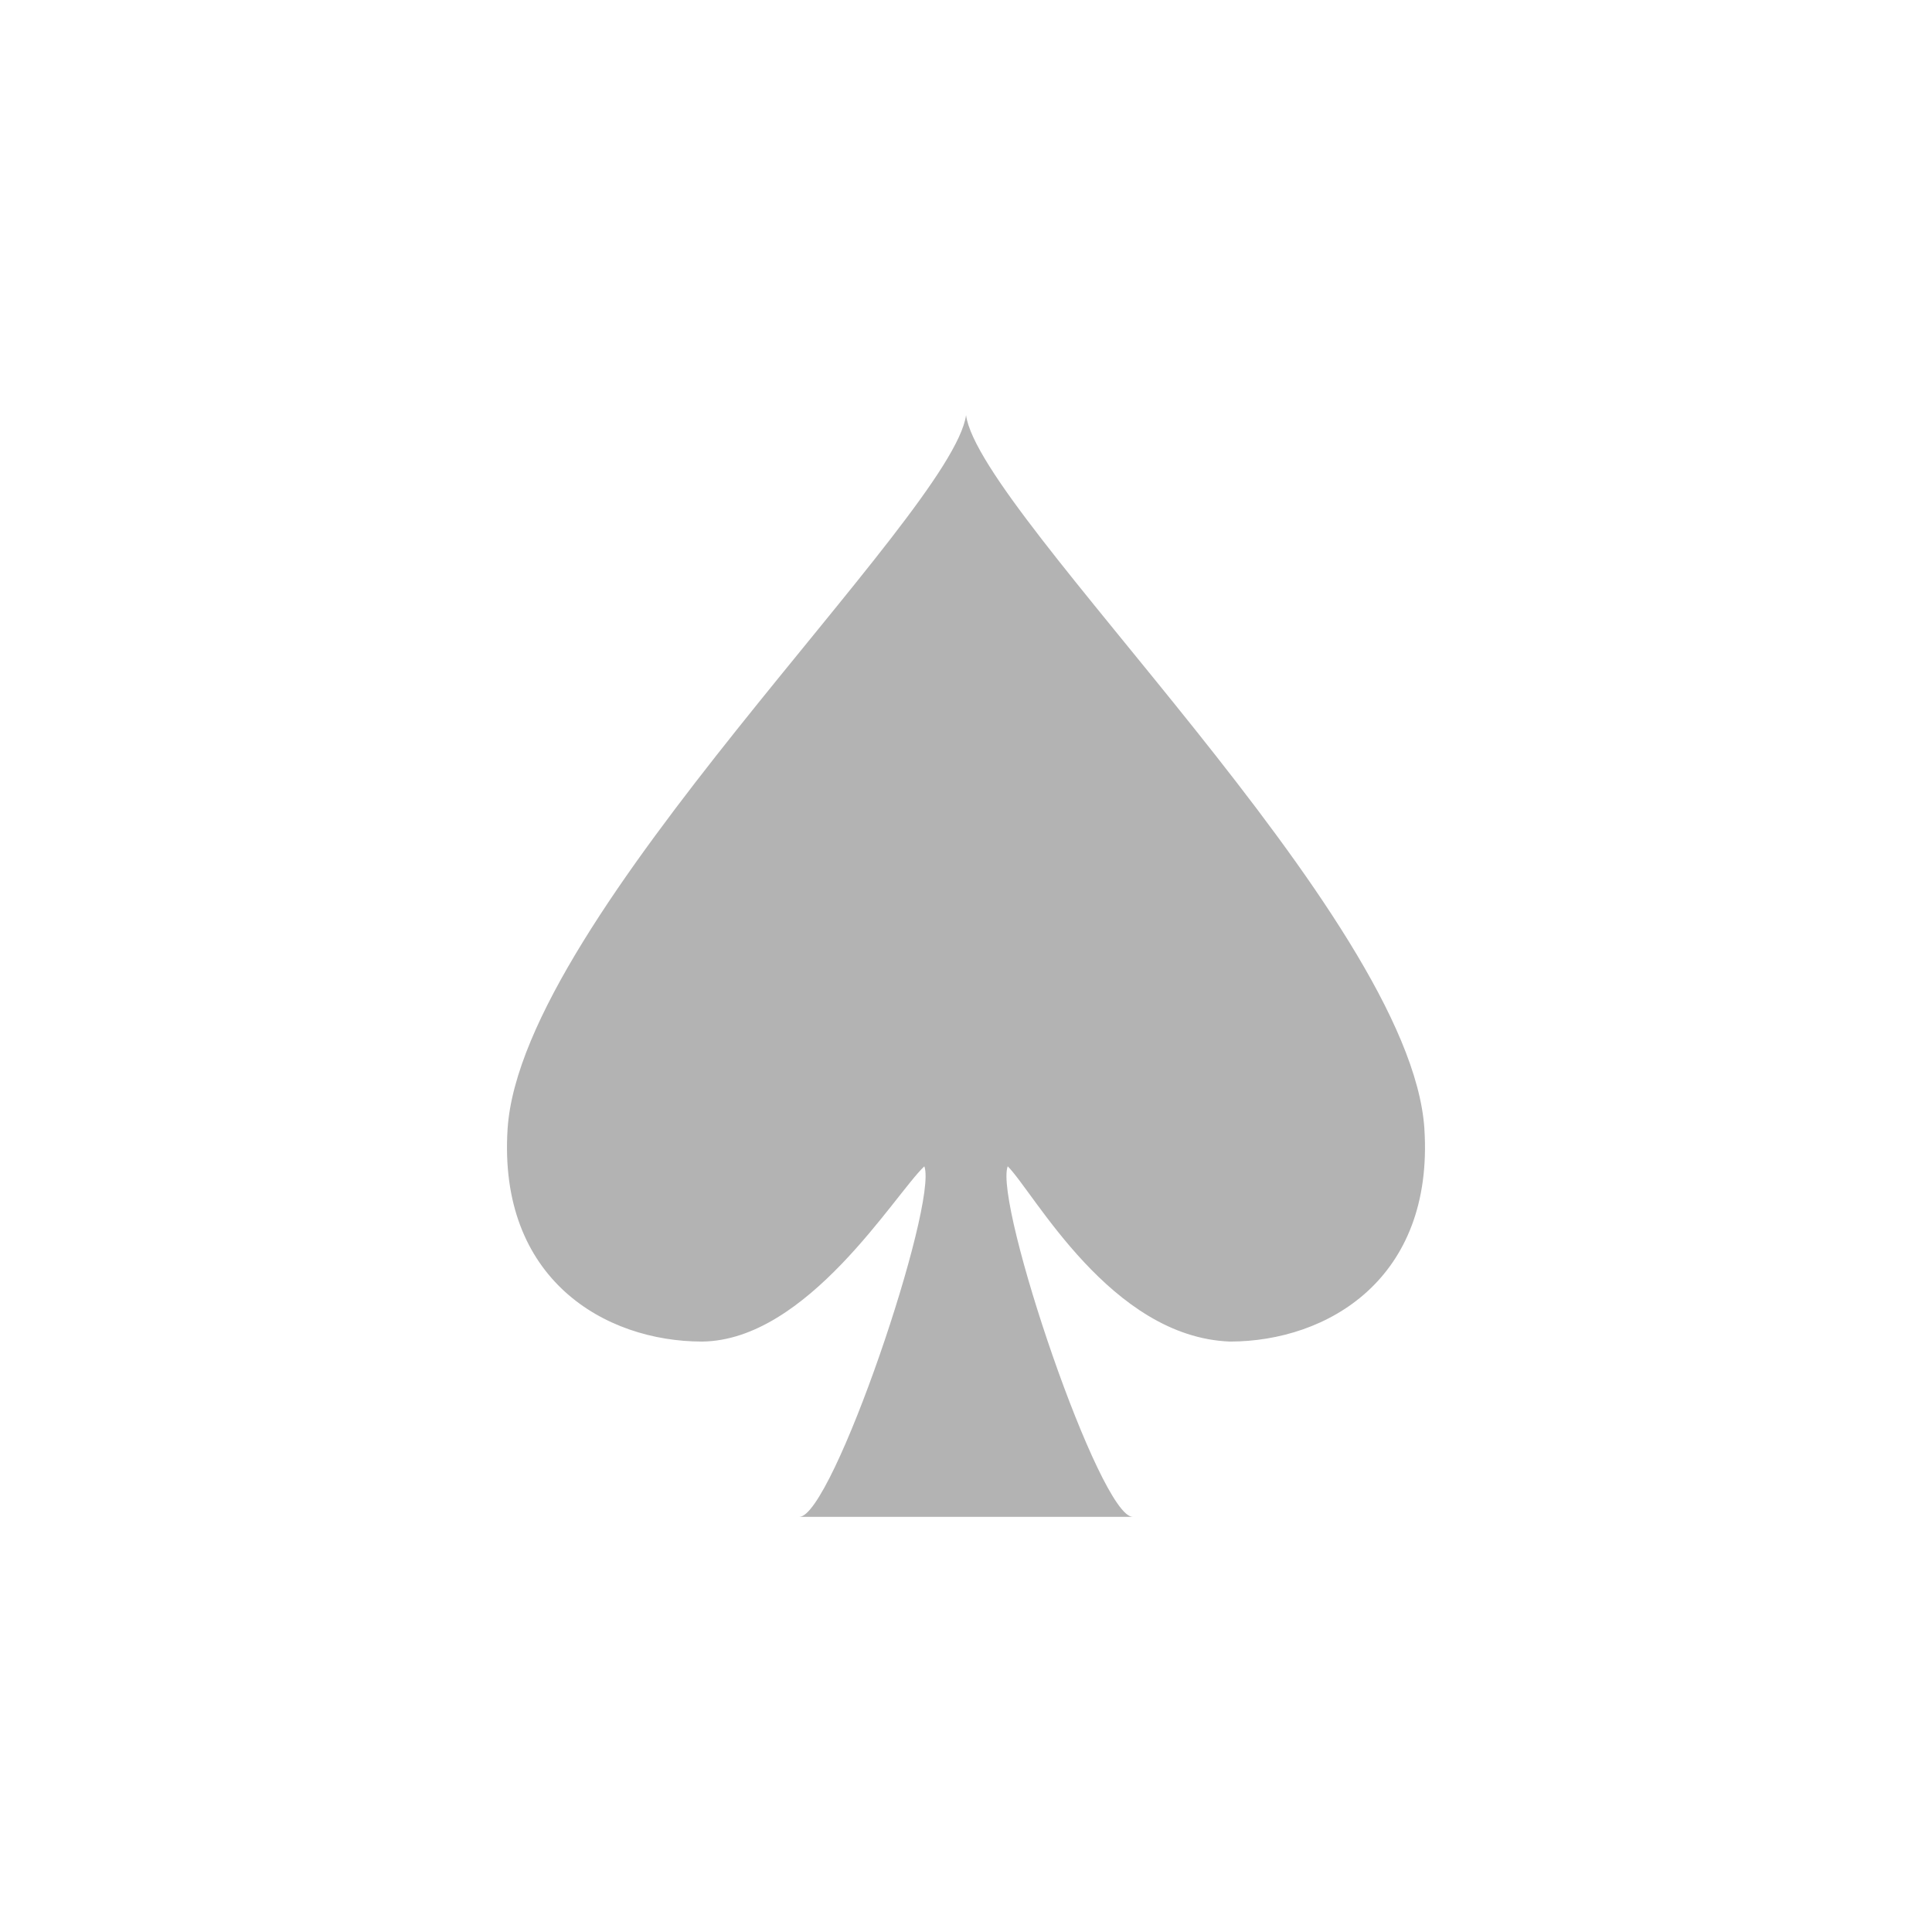
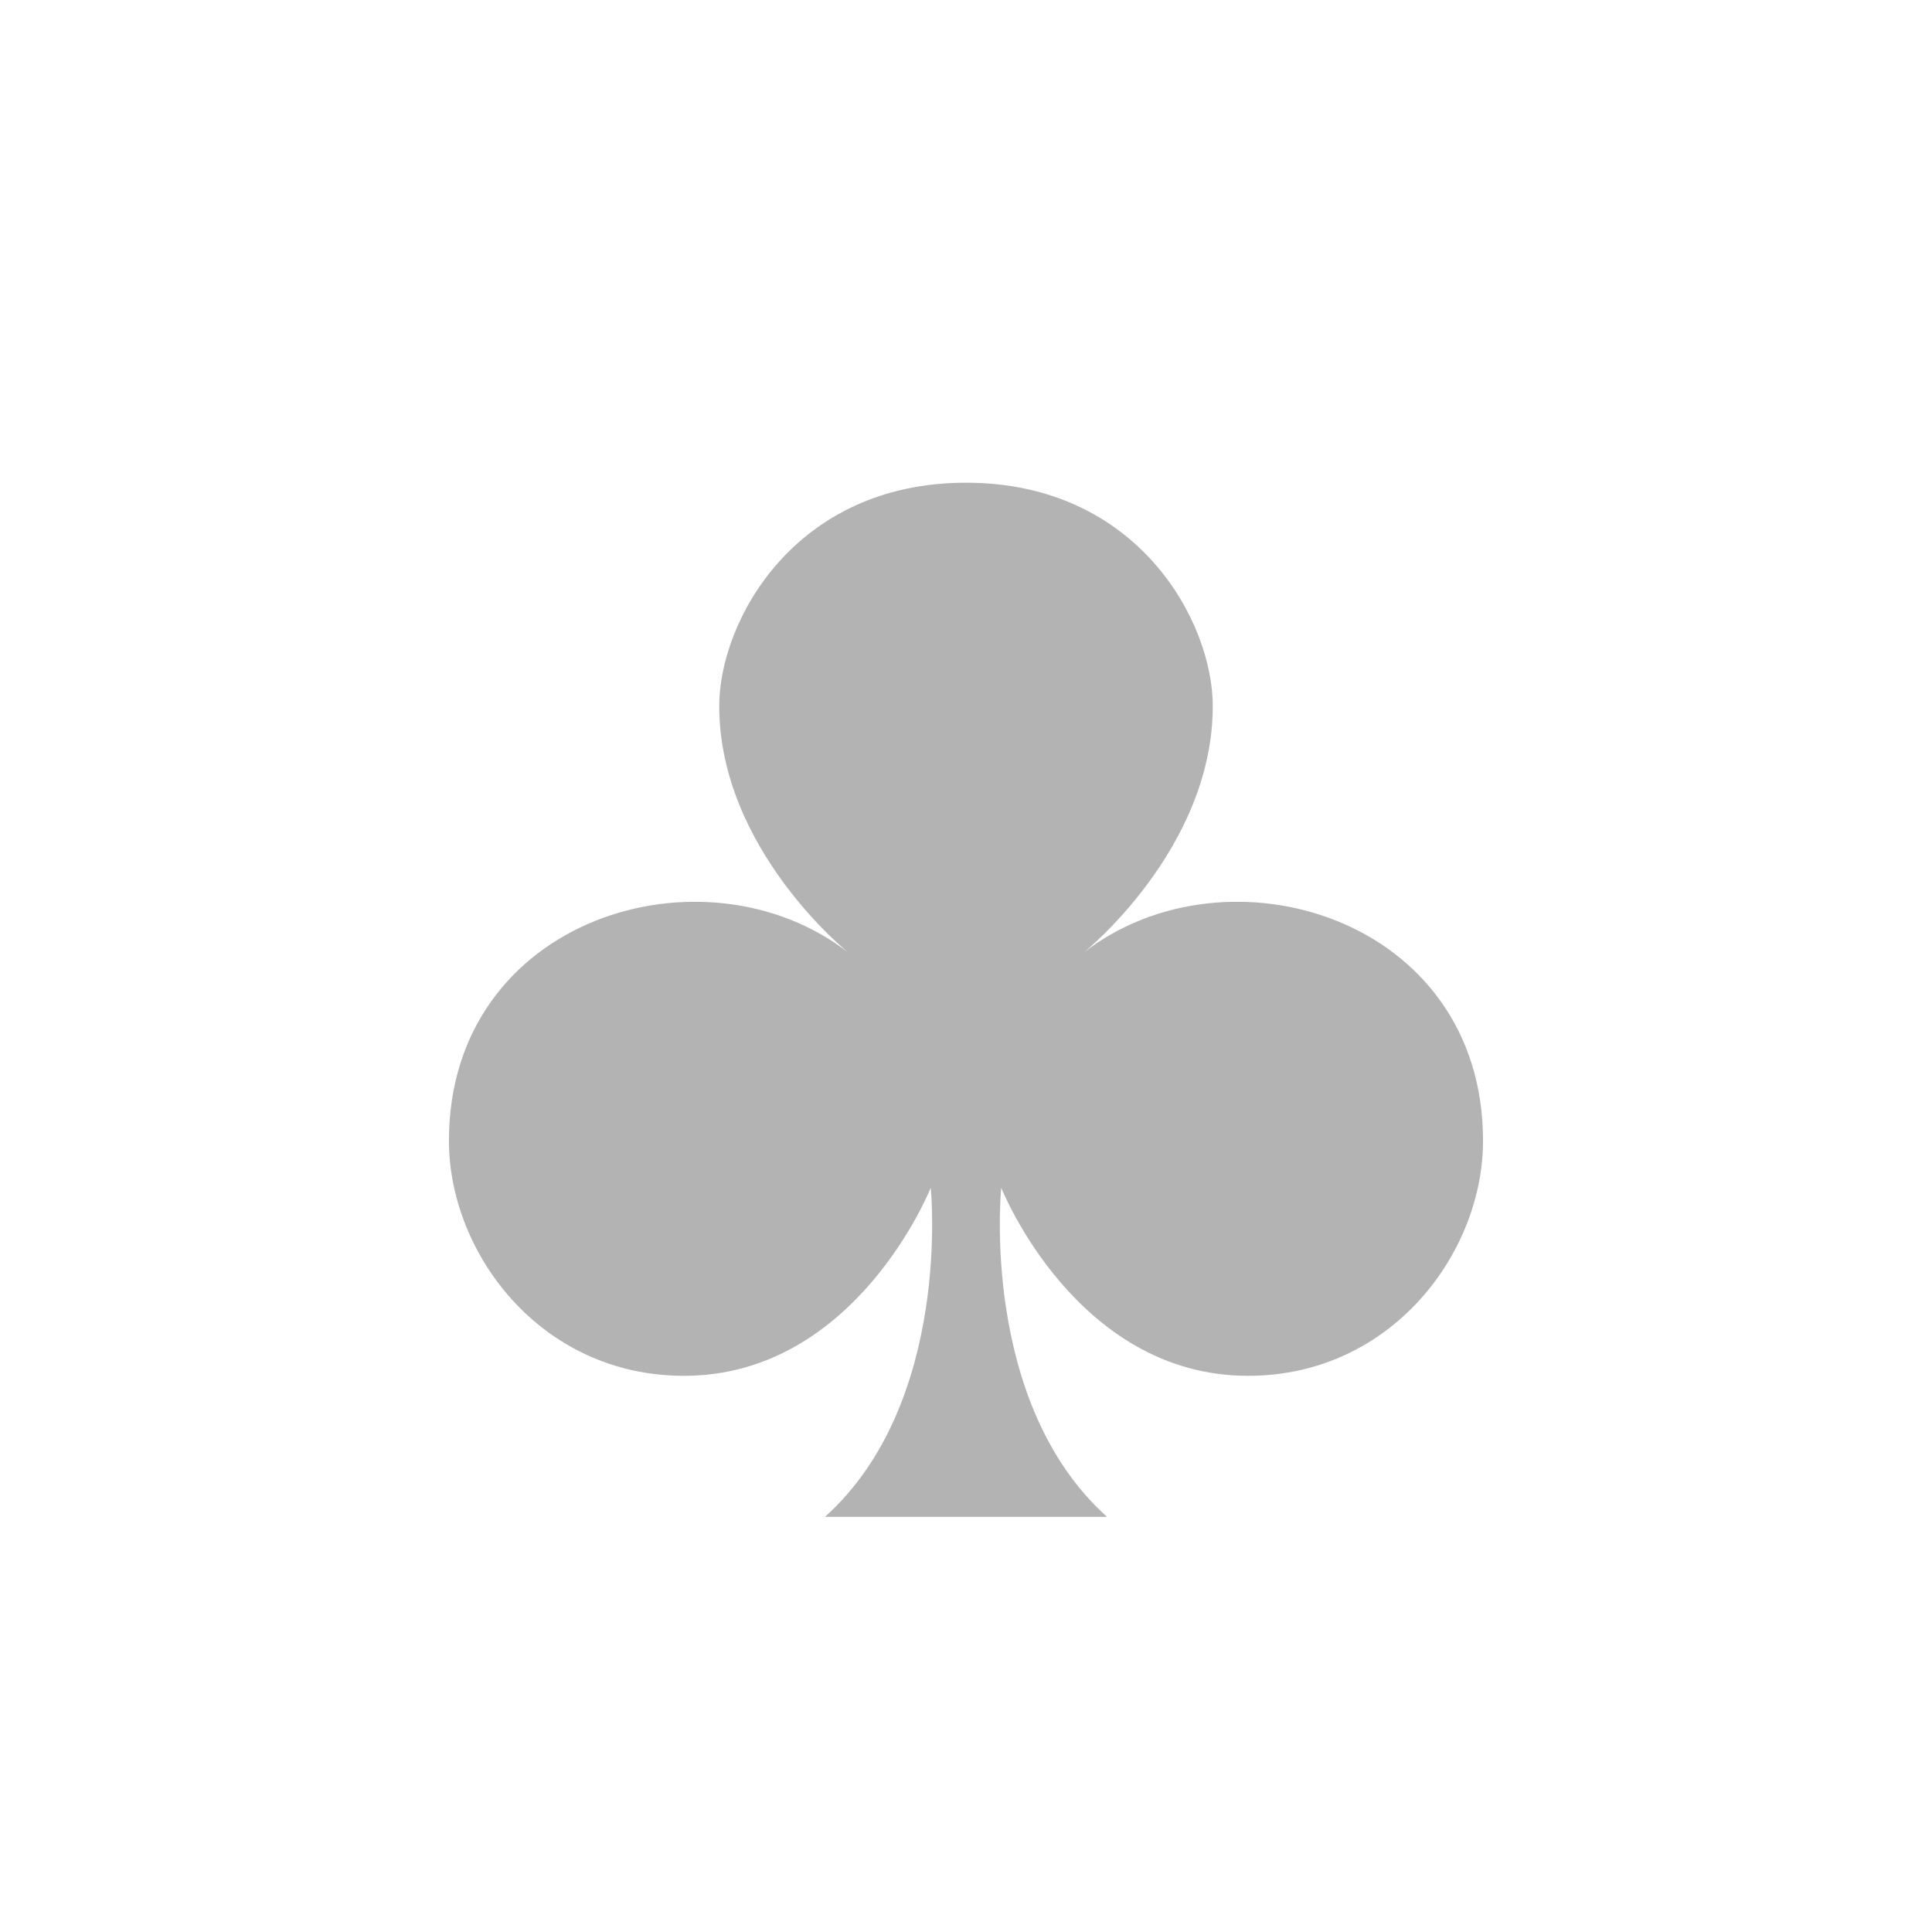
<svg xmlns="http://www.w3.org/2000/svg" height="128" width="128" version="1.1" viewBox="0 0 128 128">
-   <path opacity=".3" d="m94.37 74.782c-0.92-14.101-29.45-40.641-30.367-47.277-0.921 6.634-29.453 33.172-30.373 47.277-0.641 9.968 6.444 14.1 12.887 14.1 6.976-0.075 12.738-9.734 14.723-11.611 0.92 2.488-6.093 23.224-8.283 23.224l22.089-0.001c-2.189 0-9.202-20.735-8.283-23.224 1.738 1.725 6.831 11.323 14.726 11.612 6.44-0.004 13.521-4.132 12.88-14.1z" />
+   <path opacity=".3" d="m 71.785,63.123 c 0,0 8.565,-6.852 8.564,-16.35 0,-5.56 -4.937,-14.792 -16.349,-14.792 -11.413,0 -16.35,9.235 -16.349,14.792 0,9.498 8.564,16.35 8.564,16.35 -9.512,-7.41 -26.472,-2.351 -26.472,12.459 10e-7,7.414 6.058,15.571 15.57,15.57 11.413,0 16.35,-12.459 16.35,-12.459 0,0 1.449,14.2 -7.007,21.802 h 18.686 c -8.456,-7.598 -7.007,-21.802 -7.007,-21.802 0,0 4.936,12.459 16.35,12.459 9.516,10e-7 15.57,-8.16 15.57,-15.57 0,-14.81 -16.959,-19.869 -26.472,-12.459 z" />
</svg>
